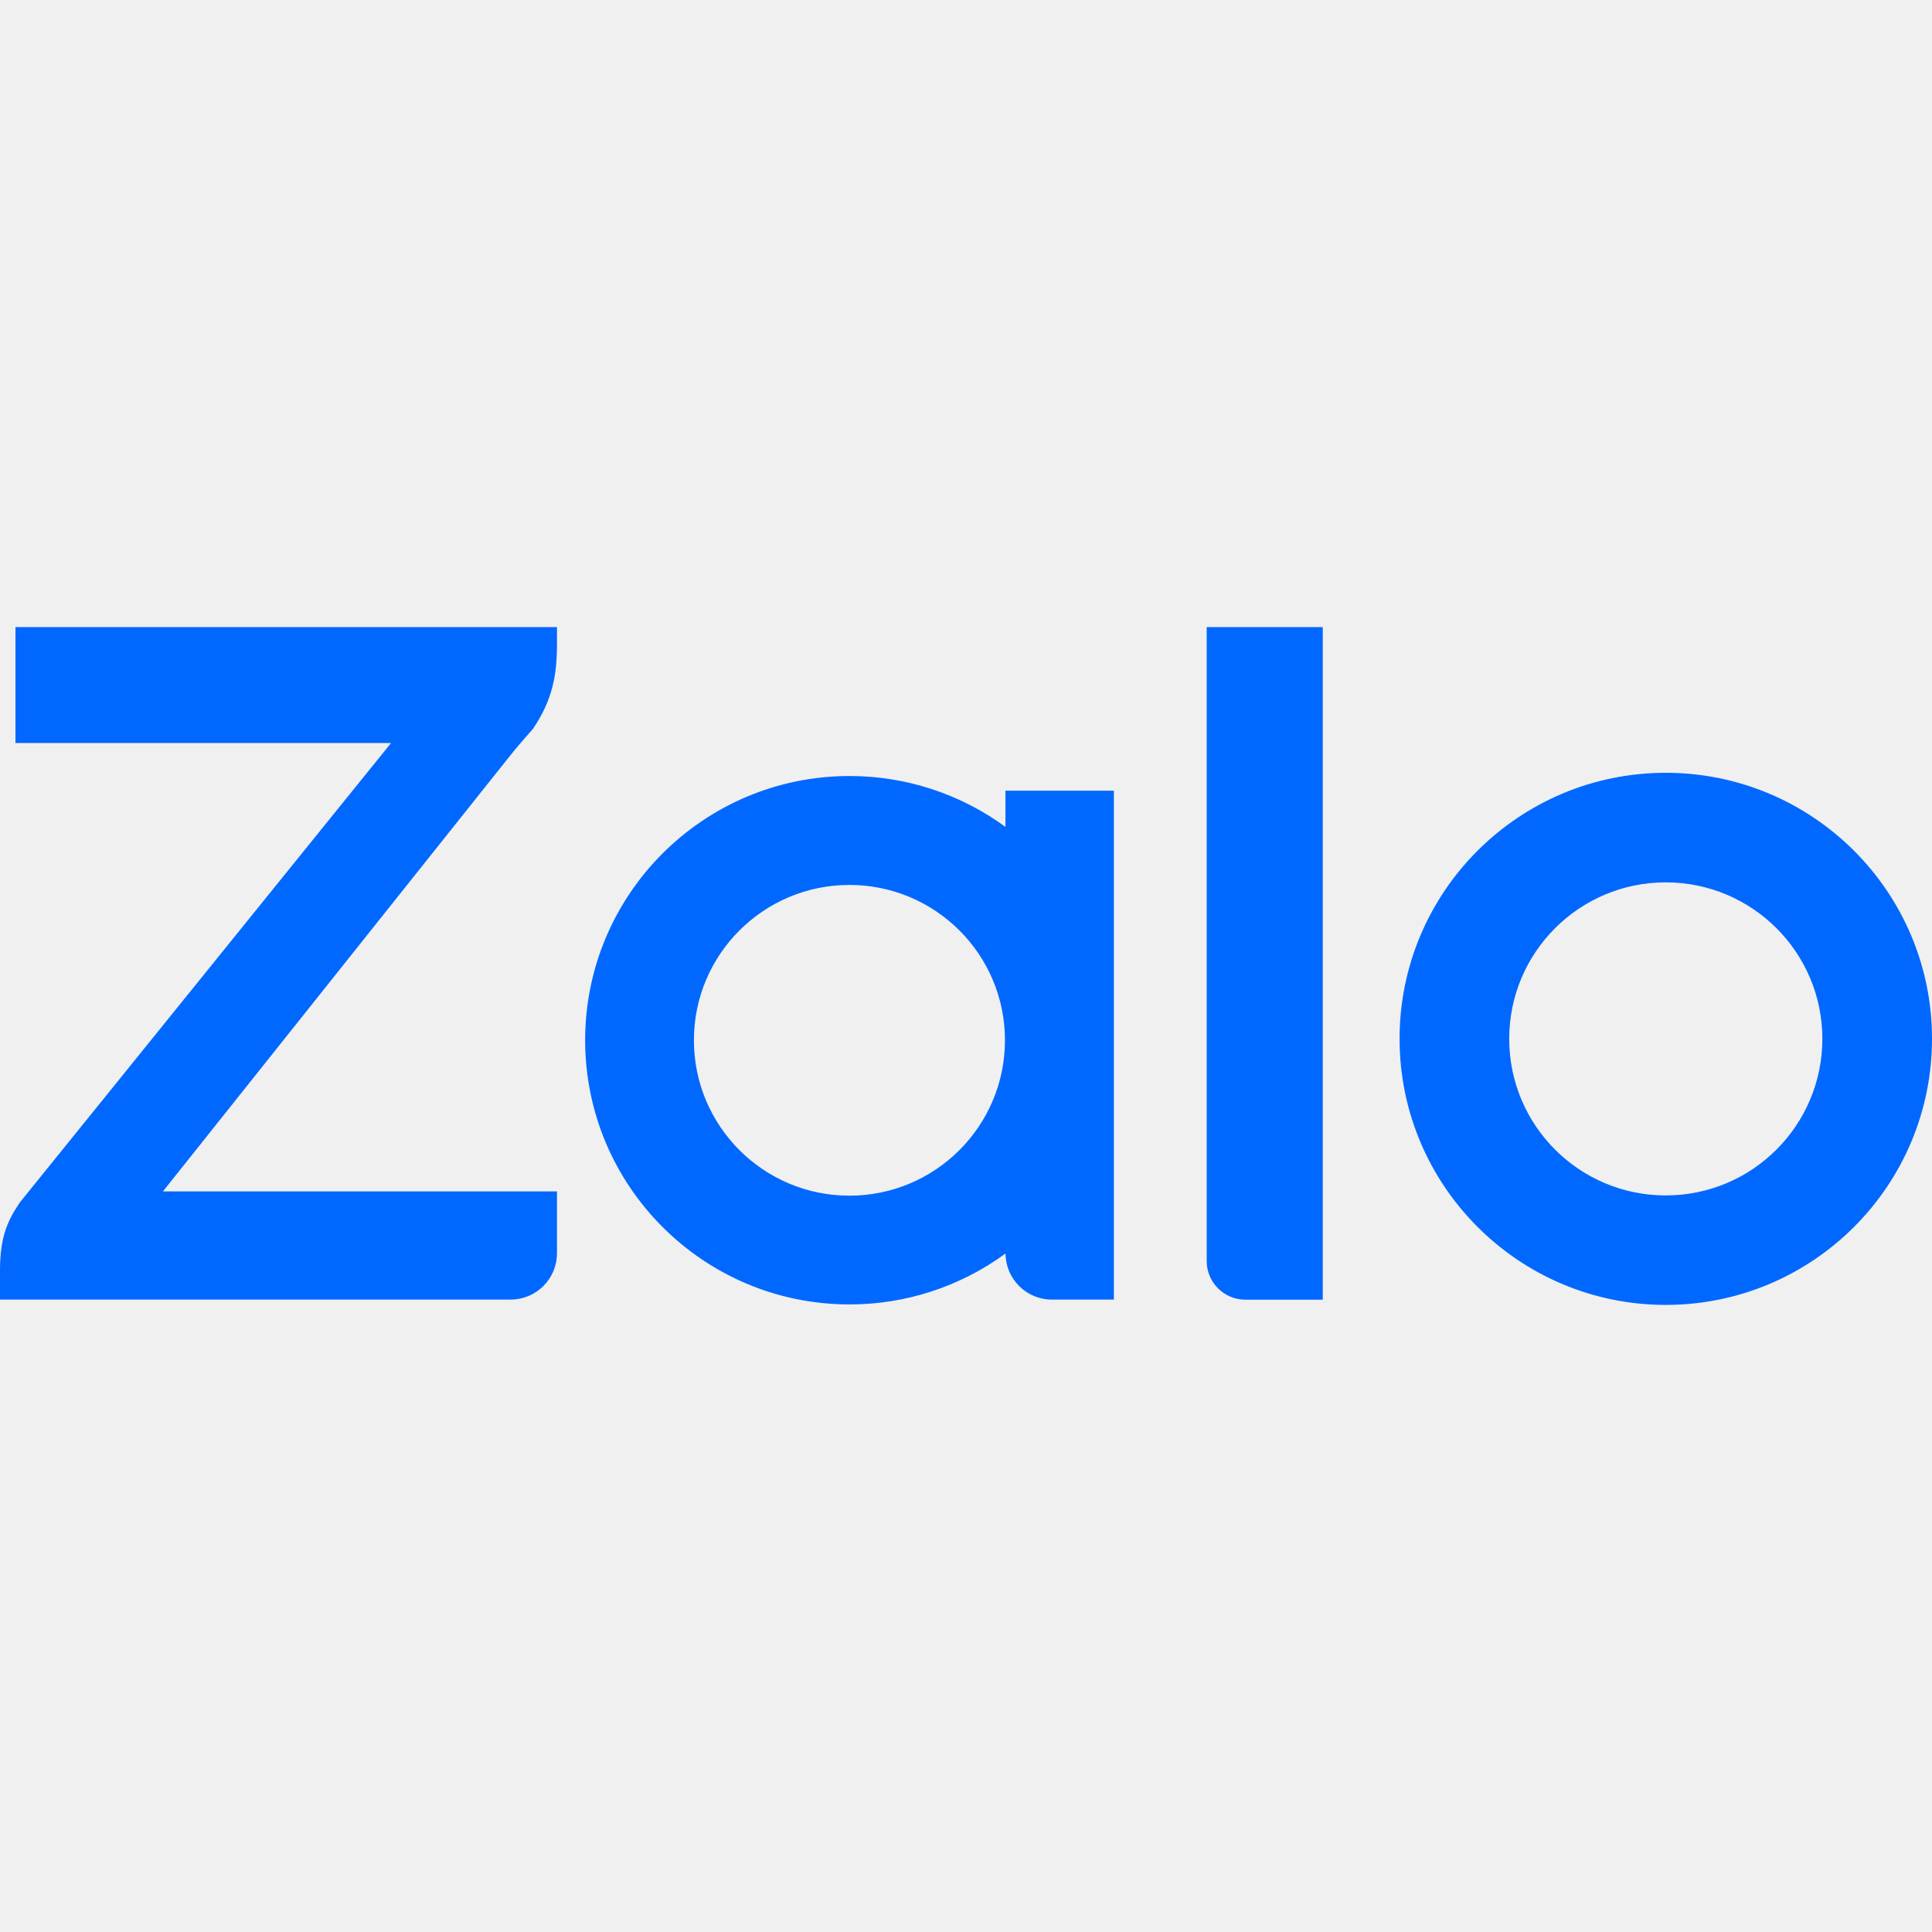
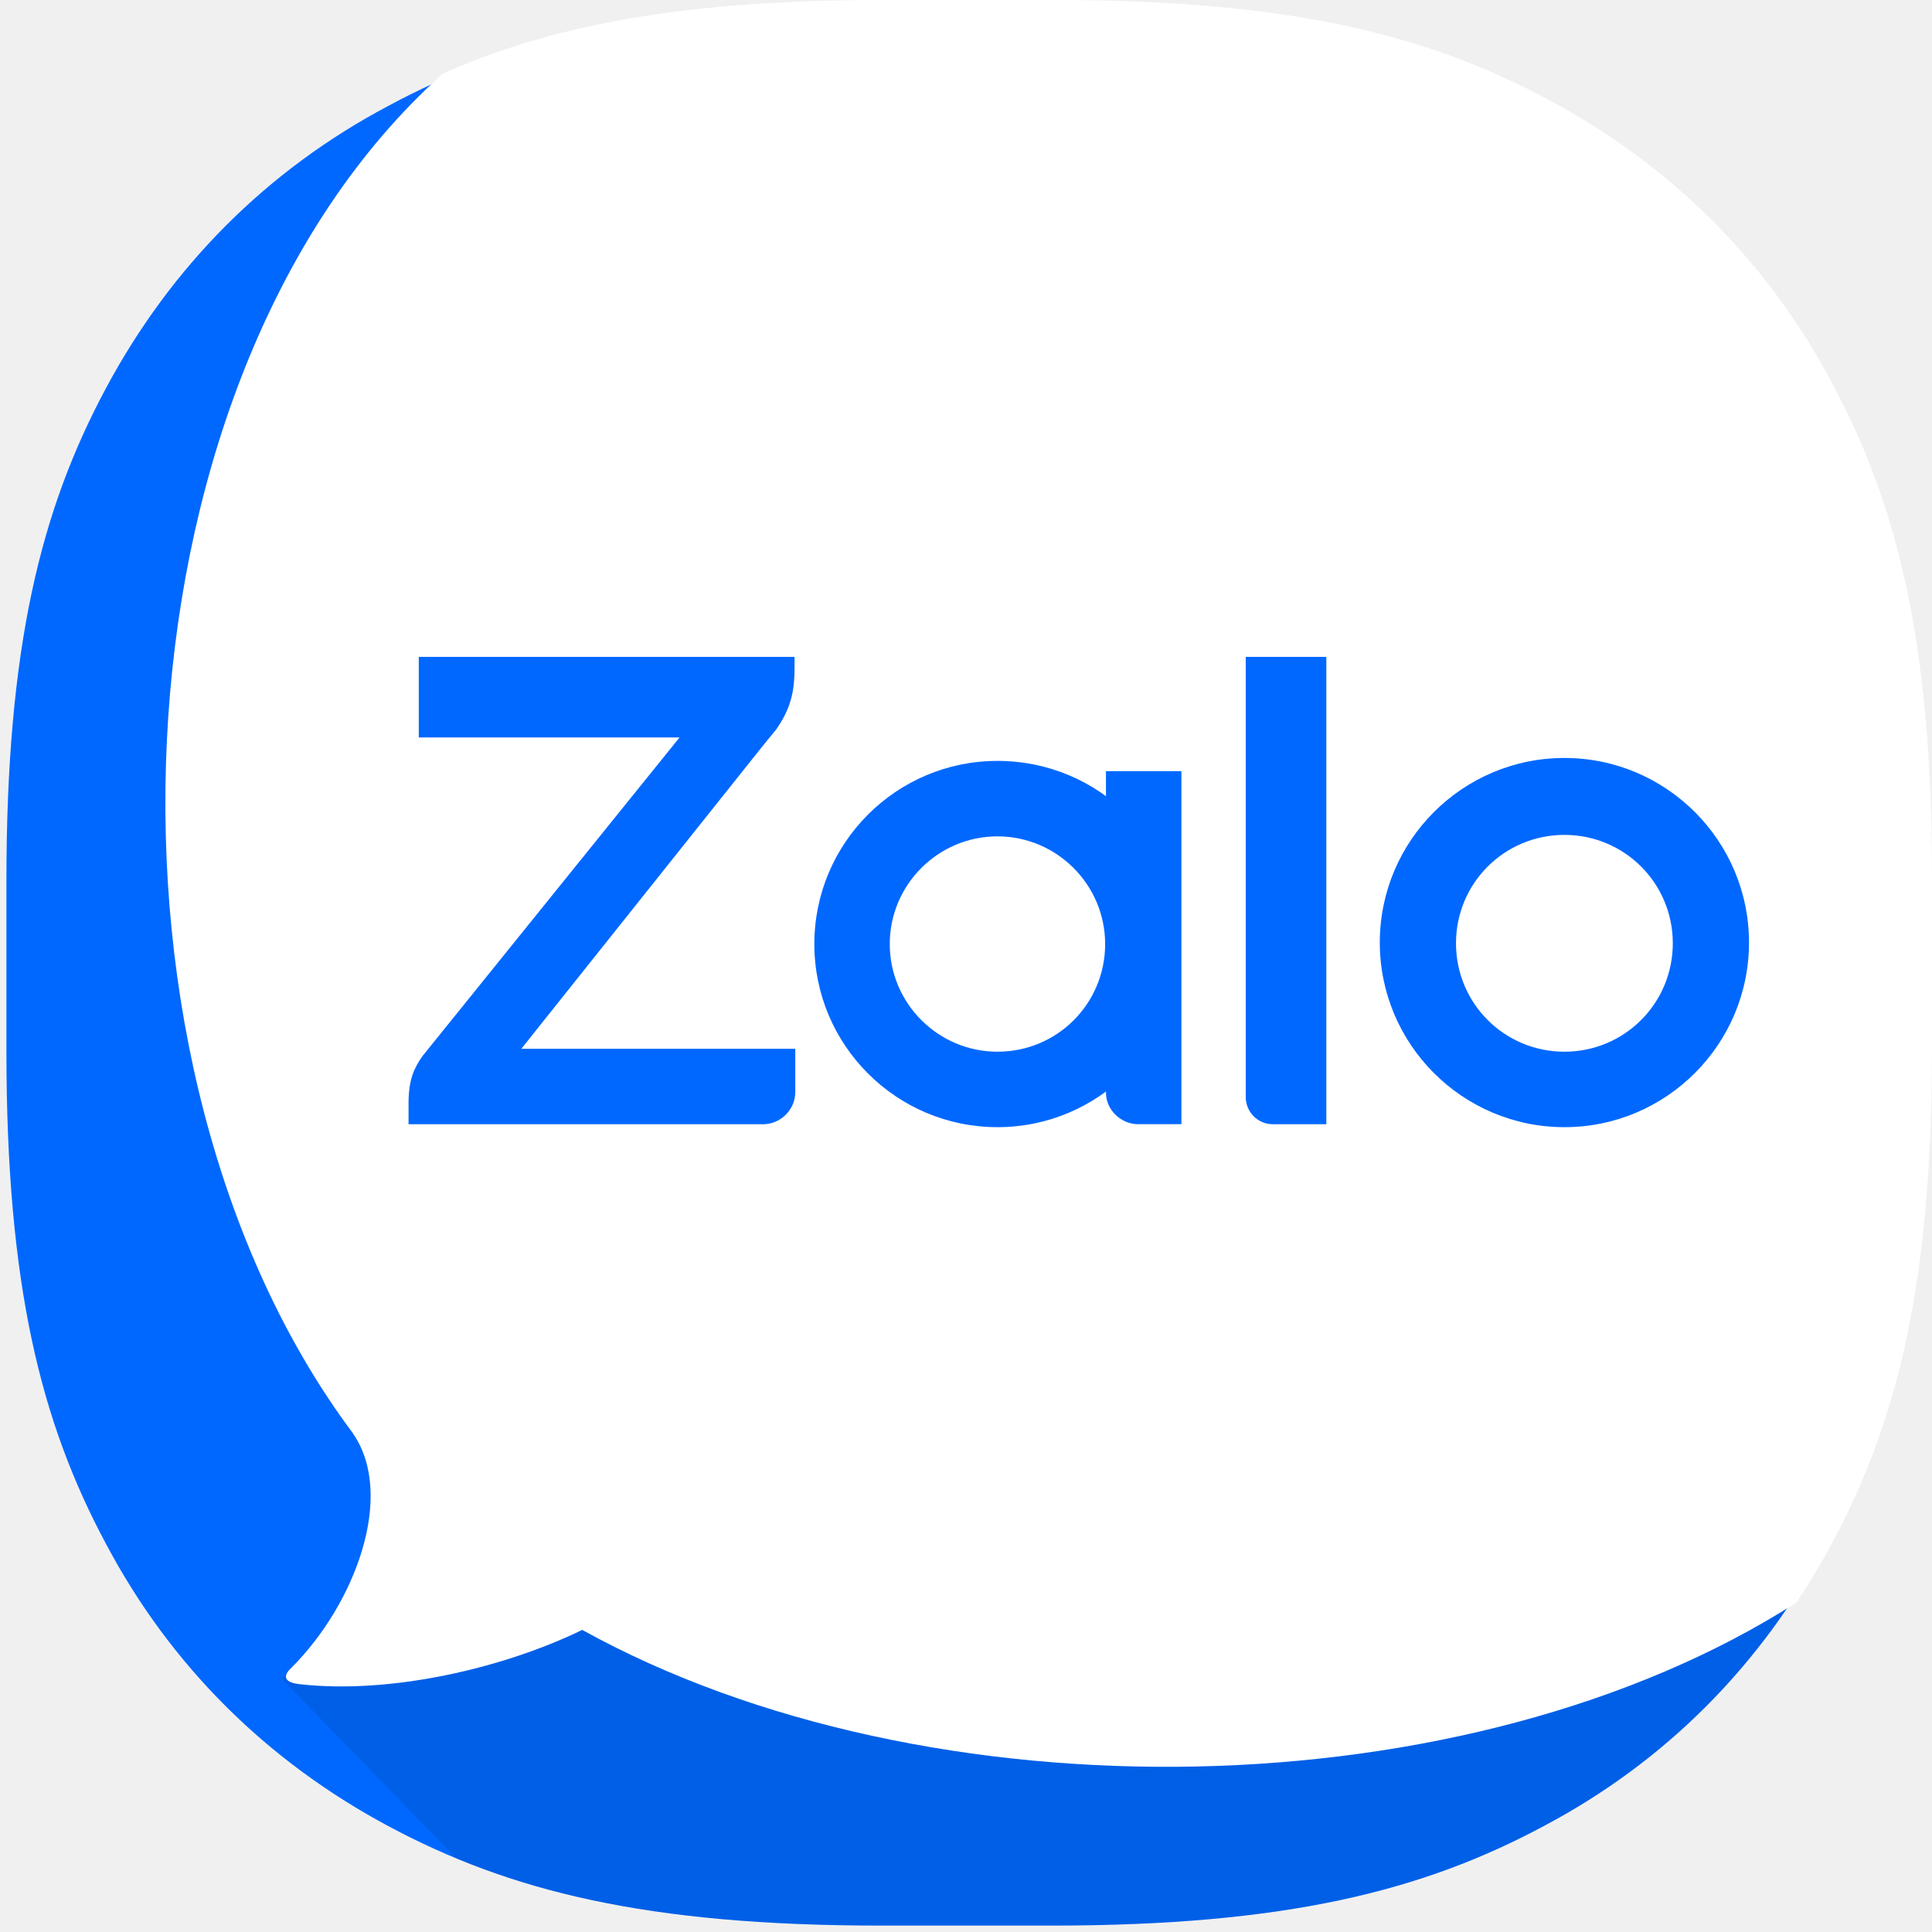
- <svg xmlns="http://www.w3.org/2000/svg" fill="#0068FF" role="img" viewBox="0 0 24 24">
-   <path d="M12.49 10.272v-.45h1.347v6.322h-.77a.576.576 0 01-.576-.573l-.001.001a3.273 3.273 0 01-1.937.632c-1.814 0-3.284-1.47-3.284-3.282 0-1.812 1.471-3.282 3.284-3.282a3.273 3.273 0 011.937.632l.001.001zM6.919 7.79v.205c0 .382-.051.694-.299 1.06l-.03.034c-.054.061-.181.206-.242.284L2.024 14.8h4.895v.768a.576.576 0 01-.577.576H0v-.362c0-.444.11-.641.249-.848L4.858 9.23H.192V7.79h6.727zm8.551 8.355a.48.48 0 01-.48-.48v-7.875h1.442v8.355H15.47zM20.693 9.6C22.52 9.6 24 11.081 24 12.904c0 1.825-1.48 3.306-3.307 3.306-1.826 0-3.307-1.481-3.307-3.306 0-1.824 1.48-3.304 3.307-3.304zm-10.141 5.253c1.067 0 1.932-.865 1.932-1.931 0-1.065-.865-1.929-1.932-1.929s-1.932.864-1.932 1.929c0 1.067.865 1.931 1.932 1.931zm10.141-.003c1.074 0 1.945-.871 1.945-1.945 0-1.073-.871-1.944-1.945-1.944-1.075 0-1.945.871-1.945 1.944 0 1.075.87 1.945 1.945 1.945z" />
+ <svg xmlns="http://www.w3.org/2000/svg" width="50" height="50" viewBox="0 0 50 50" fill="none">
+   <path fill-rule="evenodd" clip-rule="evenodd" d="M22.782 0.166H27.199C33.265 0.166 36.81 1.057 39.957 2.744C43.104 4.431 45.587 6.896 47.256 10.043C48.943 13.19 49.834 16.735 49.834 22.801V27.199C49.834 33.265 48.943 36.81 47.256 39.957C45.569 43.104 43.104 45.588 39.957 47.256C36.81 48.943 33.265 49.834 27.199 49.834H22.801C16.735 49.834 13.19 48.943 10.043 47.256C6.896 45.569 4.412 43.104 2.744 39.957C1.057 36.81 0.166 33.265 0.166 27.199V22.801C0.166 16.735 1.057 13.19 2.744 10.043C4.431 6.896 6.896 4.412 10.043 2.744C13.171 1.057 16.735 0.166 22.782 0.166Z" fill="#0068FF" />
+   <path opacity="0.12" fill-rule="evenodd" clip-rule="evenodd" d="M49.834 26.474V27.199C49.834 33.266 48.943 36.811 47.255 39.958C45.568 43.105 43.104 45.588 39.957 47.256C36.81 48.943 33.265 49.834 27.199 49.834H22.801C17.837 49.834 14.561 49.238 11.81 48.097L7.275 43.427L49.834 26.474Z" fill="#001A33" />
+   <path fill-rule="evenodd" clip-rule="evenodd" d="M7.779 43.589C10.102 43.846 13.006 43.184 15.068 42.182C24.023 47.132 38.02 46.895 46.492 41.473C46.821 40.98 47.128 40.468 47.413 39.936C49.106 36.778 50 33.22 50 27.132V22.718C50 16.629 49.106 13.071 47.413 9.913C45.739 6.754 43.246 4.281 40.088 2.588C36.929 0.894 33.371 0 27.283 0H22.85C17.664 0 14.298 0.653 11.47 1.899C11.315 2.037 11.164 2.178 11.015 2.321C2.717 10.32 2.087 27.659 9.123 37.078C9.131 37.092 9.139 37.106 9.149 37.12C10.233 38.718 9.187 41.515 7.551 43.152C7.284 43.399 7.379 43.551 7.779 43.589Z" fill="white" />
+   <path d="M20.563 17H10.838V19.085H17.587L10.933 27.332C10.724 27.635 10.573 27.919 10.573 28.564V29.095H19.748C20.203 29.095 20.582 28.716 20.582 28.261V27.142H13.492L19.748 19.294C19.843 19.18 20.013 18.972 20.089 18.877L20.127 18.82C20.487 18.289 20.563 17.834 20.563 17.284V17Z" fill="#0068FF" />
+   <path d="M32.942 29.095H34.325V17H32.24V28.393C32.24 28.773 32.544 29.095 32.942 29.095Z" fill="#0068FF" />
+   <path d="M25.814 19.692C23.198 19.692 21.075 21.816 21.075 24.432C21.075 27.048 23.198 29.171 25.814 29.171C28.43 29.171 30.553 27.048 30.553 24.432C30.572 21.816 28.449 19.692 25.814 19.692ZM25.814 27.218C24.279 27.218 23.027 25.967 23.027 24.432C23.027 22.896 24.279 21.645 25.814 21.645C27.349 21.645 28.601 22.896 28.601 24.432C28.601 25.967 27.369 27.218 25.814 27.218Z" fill="#0068FF" />
+   <path d="M40.487 19.616C37.852 19.616 35.709 21.758 35.709 24.393C35.709 27.029 37.852 29.171 40.487 29.171C43.122 29.171 45.264 27.029 45.264 24.393C45.264 21.758 43.122 19.616 40.487 19.616ZM40.487 27.218C38.932 27.218 37.681 25.967 37.681 24.412C37.681 22.858 38.932 21.607 40.487 21.607C42.041 21.607 43.292 22.858 43.292 24.412C43.292 25.967 42.041 27.218 40.487 27.218Z" fill="#0068FF" />
+   <path d="M29.456 29.094H30.575V19.957H28.622V28.279C28.622 28.715 29.001 29.094 29.456 29.094Z" fill="#0068FF" />
</svg>
